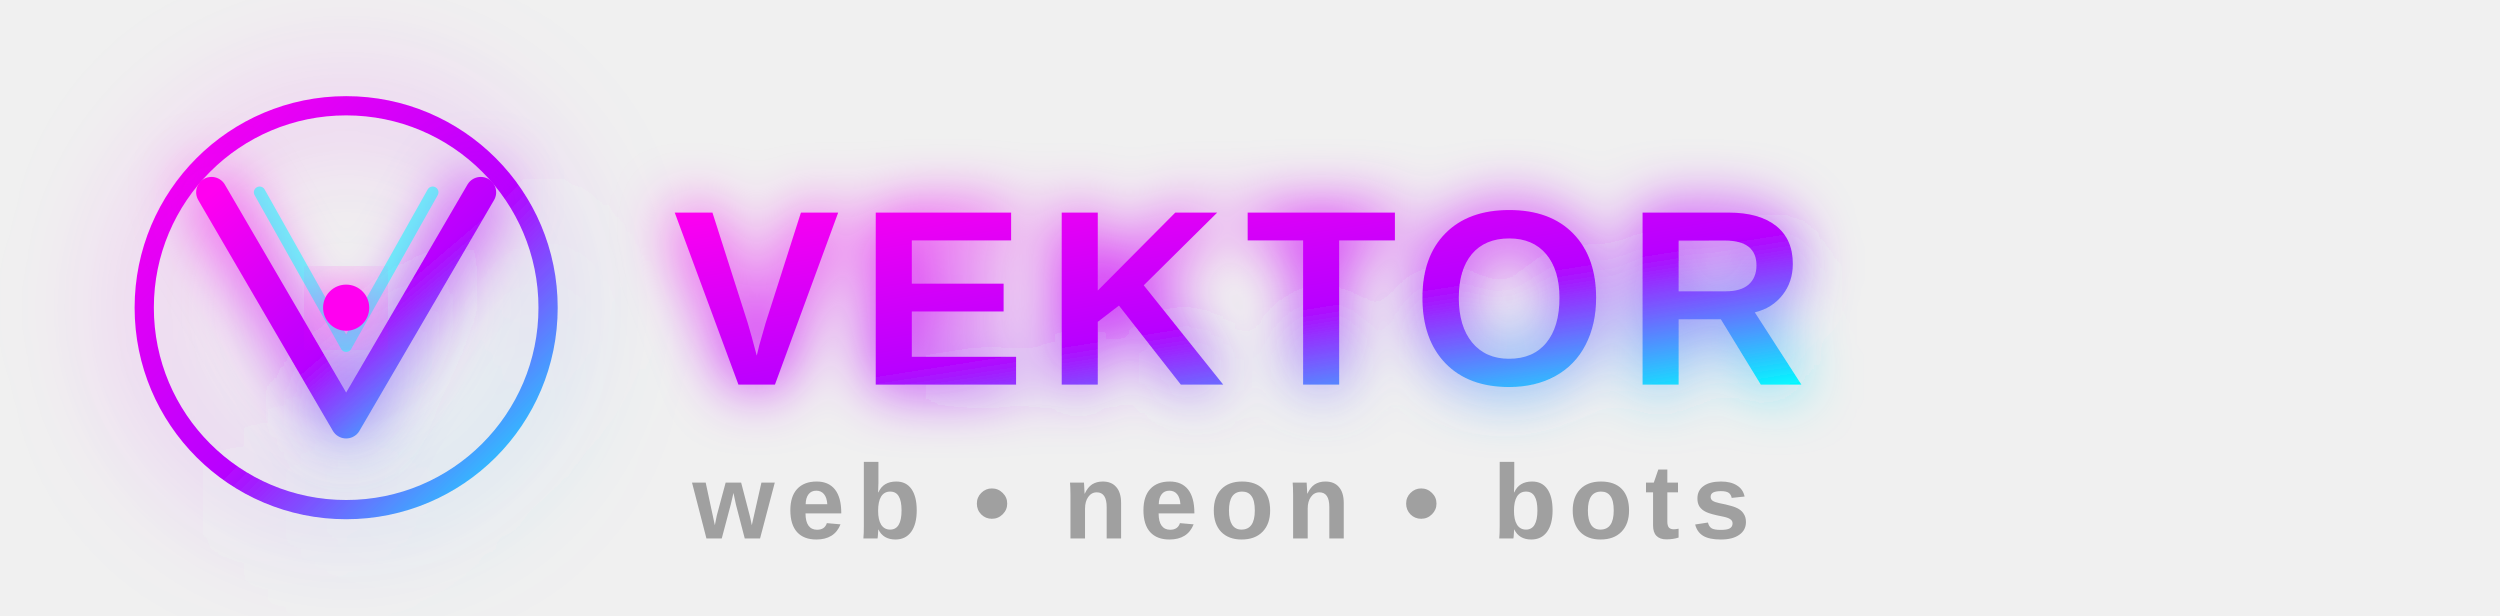
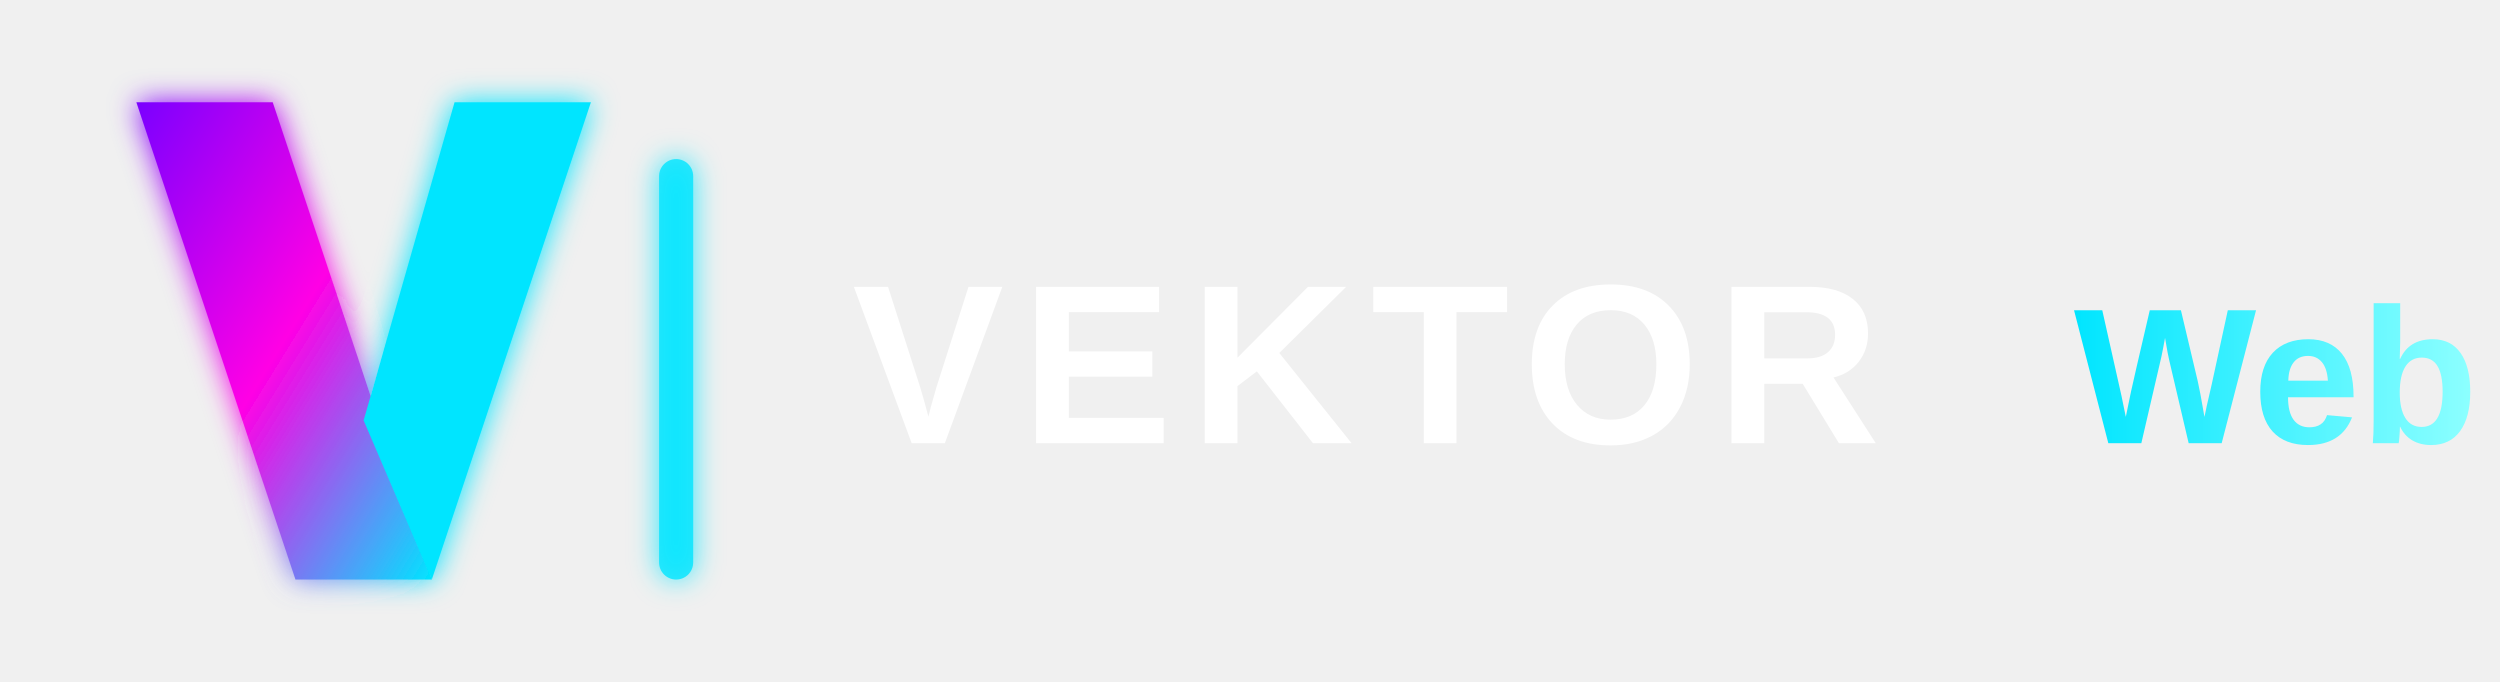
- <svg xmlns="http://www.w3.org/2000/svg" width="260" height="64" viewBox="0 0 260 64" role="img" aria-label="VEKTOR logo">
+ <svg xmlns="http://www.w3.org/2000/svg" width="440" height="120" viewBox="0 0 440 120" role="img" aria-label="VEKTOR Web logo">
  <defs>
-     <linearGradient id="g" x1="0" y1="0" x2="1" y2="1">
-       <stop offset="0" stop-color="#FF00F0" />
-       <stop offset="0.55" stop-color="#B800FF" />
-       <stop offset="1" stop-color="#00FFFF" />
+     <linearGradient id="v-grad" x1="0%" y1="0%" x2="100%" y2="100%">
+       <stop offset="0%" stop-color="#7A00FF" />
+       <stop offset="50%" stop-color="#FF00E5" />
+       <stop offset="100%" stop-color="#00E5FF" />
    </linearGradient>
-     <filter id="glow" x="-40%" y="-40%" width="180%" height="180%">
-       <feGaussianBlur stdDeviation="3.2" result="b" />
+     <linearGradient id="web-grad" x1="0%" y1="0%" x2="100%" y2="0%">
+       <stop offset="0%" stop-color="#00E5FF" />
+       <stop offset="100%" stop-color="#8CFFFF" />
+     </linearGradient>
+     <filter id="soft-glow" x="-40%" y="-40%" width="180%" height="180%">
+       <feGaussianBlur stdDeviation="2.5" result="blur" />
      <feMerge>
-         <feMergeNode in="b" />
-         <feMergeNode in="SourceGraphic" />
-       </feMerge>
-     </filter>
-     <filter id="softGlow" x="-40%" y="-40%" width="180%" height="180%">
-       <feGaussianBlur stdDeviation="6" result="b2" />
-       <feColorMatrix in="b2" type="matrix" values="1 0 0 0 0                 0 1 0 0 0                 0 0 1 0 0                 0 0 0 0.55 0" />
-       <feMerge>
-         <feMergeNode />
+         <feMergeNode in="blur" />
        <feMergeNode in="SourceGraphic" />
      </feMerge>
    </filter>
  </defs>
-   <g transform="translate(14,10)">
-     <circle cx="22" cy="22" r="21" fill="none" stroke="url(#g)" stroke-width="2" filter="url(#softGlow)" />
-     <path d="M8 10 L22 34 L36 10" fill="none" stroke="url(#g)" stroke-width="3.2" stroke-linecap="round" stroke-linejoin="round" filter="url(#glow)" />
-     <path d="M13 10 L22 26 L31 10" fill="none" stroke="#00FFFF" stroke-opacity="0.5" stroke-width="1.2" stroke-linecap="round" stroke-linejoin="round" />
-     <circle cx="22" cy="22" r="2.4" fill="#FF00F0" filter="url(#glow)" />
+   <g transform="translate(24,18)" filter="url(#soft-glow)">
+     <path d="M0 0 L28 84 L52 84 L24 0 Z" fill="url(#v-grad)" />
+     <path d="M52 84 L80 0 L56 0 L40 56 Z" fill="#00E5FF" />
+     <rect x="92" y="10" width="6" height="74" rx="3" fill="#00E5FF" opacity="0.8" />
  </g>
-   <g transform="translate(70,40)">
-     <text x="0" y="0" font-family="Orbitron, system-ui, -apple-system, Segoe UI, Arial, sans-serif" font-size="26" font-weight="900" letter-spacing="2" fill="url(#g)" filter="url(#glow)">VEKTOR</text>
-     <text x="2" y="16" font-family="Space Grotesk, system-ui, -apple-system, Segoe UI, Arial, sans-serif" font-size="11" font-weight="600" letter-spacing="1.2" fill="#A0A0A0">web • neon • bots</text>
+   <g transform="translate(150,78)">
+     <text x="0" y="0" font-family="Orbitron, Arial, sans-serif" font-size="40" font-weight="800" fill="#FFFFFF" letter-spacing="3">
+       VEKTOR
+     </text>
+     <text x="215" y="0" font-family="Space Grotesk, Arial, sans-serif" font-size="34" font-weight="600" fill="url(#web-grad)">
+       Web
+     </text>
  </g>
</svg>
